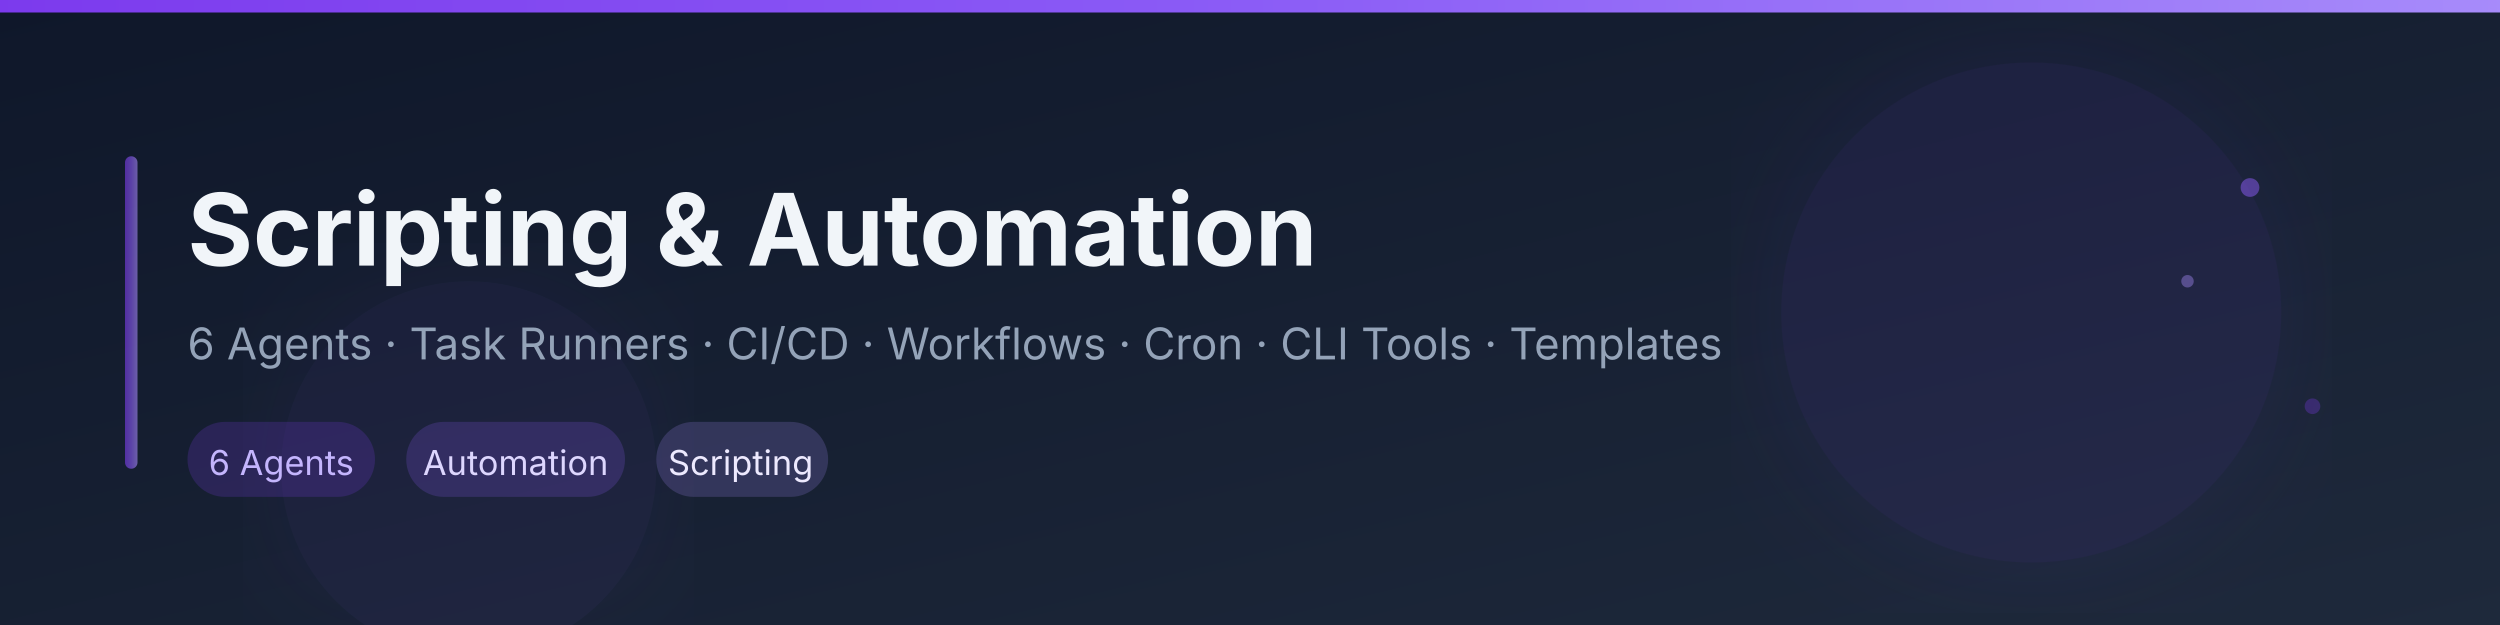
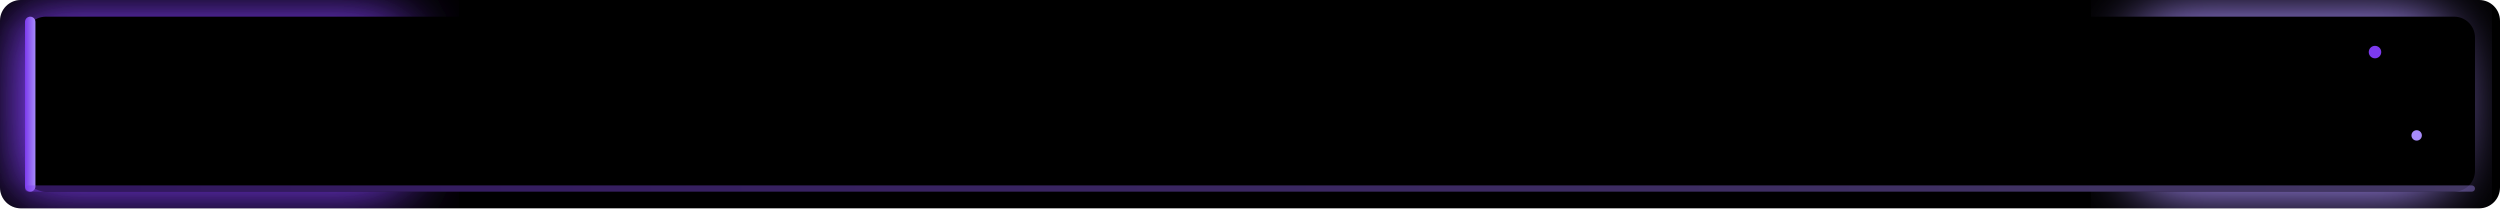
- <svg xmlns="http://www.w3.org/2000/svg" viewBox="0 0 800 200">
+ <svg xmlns="http://www.w3.org/2000/svg" viewBox="0 0 1200 100">
  <defs>
-     <linearGradient id="sa-bg" x1="0%" y1="0%" x2="100%" y2="100%">
-       <stop offset="0%" style="stop-color:#0f172a" />
-       <stop offset="100%" style="stop-color:#1e293b" />
+     <style>
+       @media (prefers-color-scheme: light) {
+         .cat-bg { fill: #f6f8fa; }
+         .cat-card { fill: rgba(255,255,255,0.85); stroke: rgba(0,0,0,0.08); }
+         .cat-title { fill: #1f2328; }
+         .cat-sub { fill: #656d76; }
+         .cat-badge { fill: rgba(0,0,0,0.04); stroke: rgba(0,0,0,0.1); }
+         .cat-badge-text { fill: #1f2328; }
+         .cat-sep { stroke: rgba(0,0,0,0.08); }
+         .cat-glow { opacity: 0.1; }
+         .cat-dot { opacity: 0.2; }
+       }
+       @media (prefers-color-scheme: dark) {
+         .cat-bg { fill: #0d1117; }
+         .cat-card { fill: rgba(22,27,34,0.6); stroke: rgba(255,255,255,0.06); }
+         .cat-title { fill: #f0f6fc; }
+         .cat-sub { fill: #8b949e; }
+         .cat-badge { fill: rgba(255,255,255,0.04); stroke: rgba(255,255,255,0.08); }
+         .cat-badge-text { fill: #c9d1d9; }
+         .cat-sep { stroke: rgba(255,255,255,0.06); }
+         .cat-glow { opacity: 0.2; }
+         .cat-dot { opacity: 0.35; }
+       }
+       .cat-pulse1 { animation: cpulse 4s ease-in-out infinite; }
+       .cat-pulse2 { animation: cpulse 5s ease-in-out infinite 1.5s; }
+       .cat-shimmer { animation: cshimmer 3s ease-in-out infinite; }
+       @keyframes cpulse { 0%,100%{opacity:0.15;r:3} 50%{opacity:0.45;r:5} }
+       @keyframes cshimmer { 0%{opacity:0.4} 50%{opacity:1} 100%{opacity:0.4} }
+     </style>
+     <linearGradient id="scripting-accent" x1="0%" y1="0%" x2="100%" y2="0%">
+       <stop offset="0%" stop-color="#7c3aed" />
+       <stop offset="100%" stop-color="#a78bfa" />
    </linearGradient>
-     <linearGradient id="sa-accent" x1="0%" y1="0%" x2="100%" y2="0%">
-       <stop offset="0%" style="stop-color:#7c3aed" />
-       <stop offset="50%" style="stop-color:#8b5cf6" />
-       <stop offset="100%" style="stop-color:#a78bfa" />
-     </linearGradient>
-     <filter id="sa-glow">
-       <feGaussianBlur stdDeviation="20" result="blur" />
-       <feComposite in="SourceGraphic" in2="blur" operator="over" />
+     <clipPath id="scripting-clip">
+       <rect width="1200" height="100" rx="10" />
+     </clipPath>
+     <filter id="scripting-blur">
+       <feGaussianBlur stdDeviation="15" />
    </filter>
  </defs>
-   <rect width="800" height="200" fill="url(#sa-bg)" />
-   <rect x="0" y="0" width="800" height="4" fill="url(#sa-accent)" />
-   <circle cx="650" cy="100" r="80" fill="#7c3aed" opacity="0.08" filter="url(#sa-glow)" />
-   <circle cx="150" cy="150" r="60" fill="#8b5cf6" opacity="0.06" filter="url(#sa-glow)" />
-   <rect x="40" y="50" width="4" height="100" rx="2" fill="url(#sa-accent)" opacity="0.6" />
-   <text x="60" y="85" font-family="system-ui, -apple-system, sans-serif" font-size="32" font-weight="700" fill="#f1f5f9">Scripting &amp; Automation</text>
-   <text x="60" y="115" font-family="system-ui, -apple-system, sans-serif" font-size="14" fill="#94a3b8">6 Agents · Task Runners · CI/CD · Workflows · Cron · CLI Tools · Templates</text>
-   <rect x="60" y="135" width="60" height="24" rx="12" fill="#7c3aed" opacity="0.2" />
-   <text x="90" y="152" font-family="system-ui, -apple-system, sans-serif" font-size="11" fill="#c4b5fd" text-anchor="middle">6 Agents</text>
-   <rect x="130" y="135" width="70" height="24" rx="12" fill="#8b5cf6" opacity="0.2" />
-   <text x="165" y="152" font-family="system-ui, -apple-system, sans-serif" font-size="11" fill="#ddd6fe" text-anchor="middle">Automation</text>
-   <rect x="210" y="135" width="55" height="24" rx="12" fill="#a78bfa" opacity="0.2" />
-   <text x="237" y="152" font-family="system-ui, -apple-system, sans-serif" font-size="11" fill="#ede9fe" text-anchor="middle">Scripting</text>
-   <circle cx="720" cy="60" r="3" fill="#8b5cf6" opacity="0.5">
-     <animate attributeName="opacity" values="0.5;1;0.5" dur="3s" repeatCount="indefinite" />
-   </circle>
-   <circle cx="700" cy="90" r="2" fill="#a78bfa" opacity="0.4">
-     <animate attributeName="opacity" values="0.4;0.8;0.4" dur="2.5s" repeatCount="indefinite" />
-   </circle>
-   <circle cx="740" cy="130" r="2.5" fill="#7c3aed" opacity="0.3">
-     <animate attributeName="opacity" values="0.3;0.7;0.3" dur="4s" repeatCount="indefinite" />
-   </circle>
+   <g clip-path="url(#scripting-clip)">
+     <rect width="1200" height="100" class="cat-bg" />
+     <circle cx="100" cy="50" r="100" fill="#7c3aed" class="cat-glow" filter="url(#scripting-blur)" />
+     <circle cx="1100" cy="50" r="80" fill="#a78bfa" class="cat-glow" filter="url(#scripting-blur)" />
+     <rect x="12" y="8" width="1176" height="84" rx="10" class="cat-card" stroke-width="1" />
+     <rect x="12" y="8" width="5" height="84" rx="2.5" fill="url(#scripting-accent)" />
+     <circle cx="1140" cy="25" r="3" fill="#7c3aed" class="cat-dot cat-pulse1" />
+     <circle cx="1160" cy="65" r="2.5" fill="#a78bfa" class="cat-dot cat-pulse2" />
+     <text x="40" y="62" font-family="'SF Pro Display','Segoe UI',sans-serif" font-size="32">⚙️</text>
+     <text x="90" y="58" font-family="'SF Pro Display','Segoe UI',Helvetica,Arial,sans-serif" font-weight="700" font-size="28" class="cat-title">Scripting &amp; Automation</text>
+     <line x1="420" y1="25" x2="420" y2="75" class="cat-sep" stroke-width="1" />
+     <rect x="435" y="32" width="88" height="28" rx="14" class="cat-badge" stroke-width="1" />
+     <text x="479" y="51" text-anchor="middle" font-family="'SF Pro Text','Segoe UI',sans-serif" font-size="12" font-weight="600" class="cat-badge-text">6 agents</text>
+     <text x="543" y="52" font-family="'SF Pro Text','Segoe UI',Helvetica,Arial,sans-serif" font-size="15" class="cat-sub">Task Runners · CI/CD · Workflows · Cron · CLI Tools · Templates</text>
+     <rect x="12" y="89" width="1176" height="3" rx="1.5" fill="url(#scripting-accent)" opacity="0.4" class="cat-shimmer" />
+   </g>
</svg>
